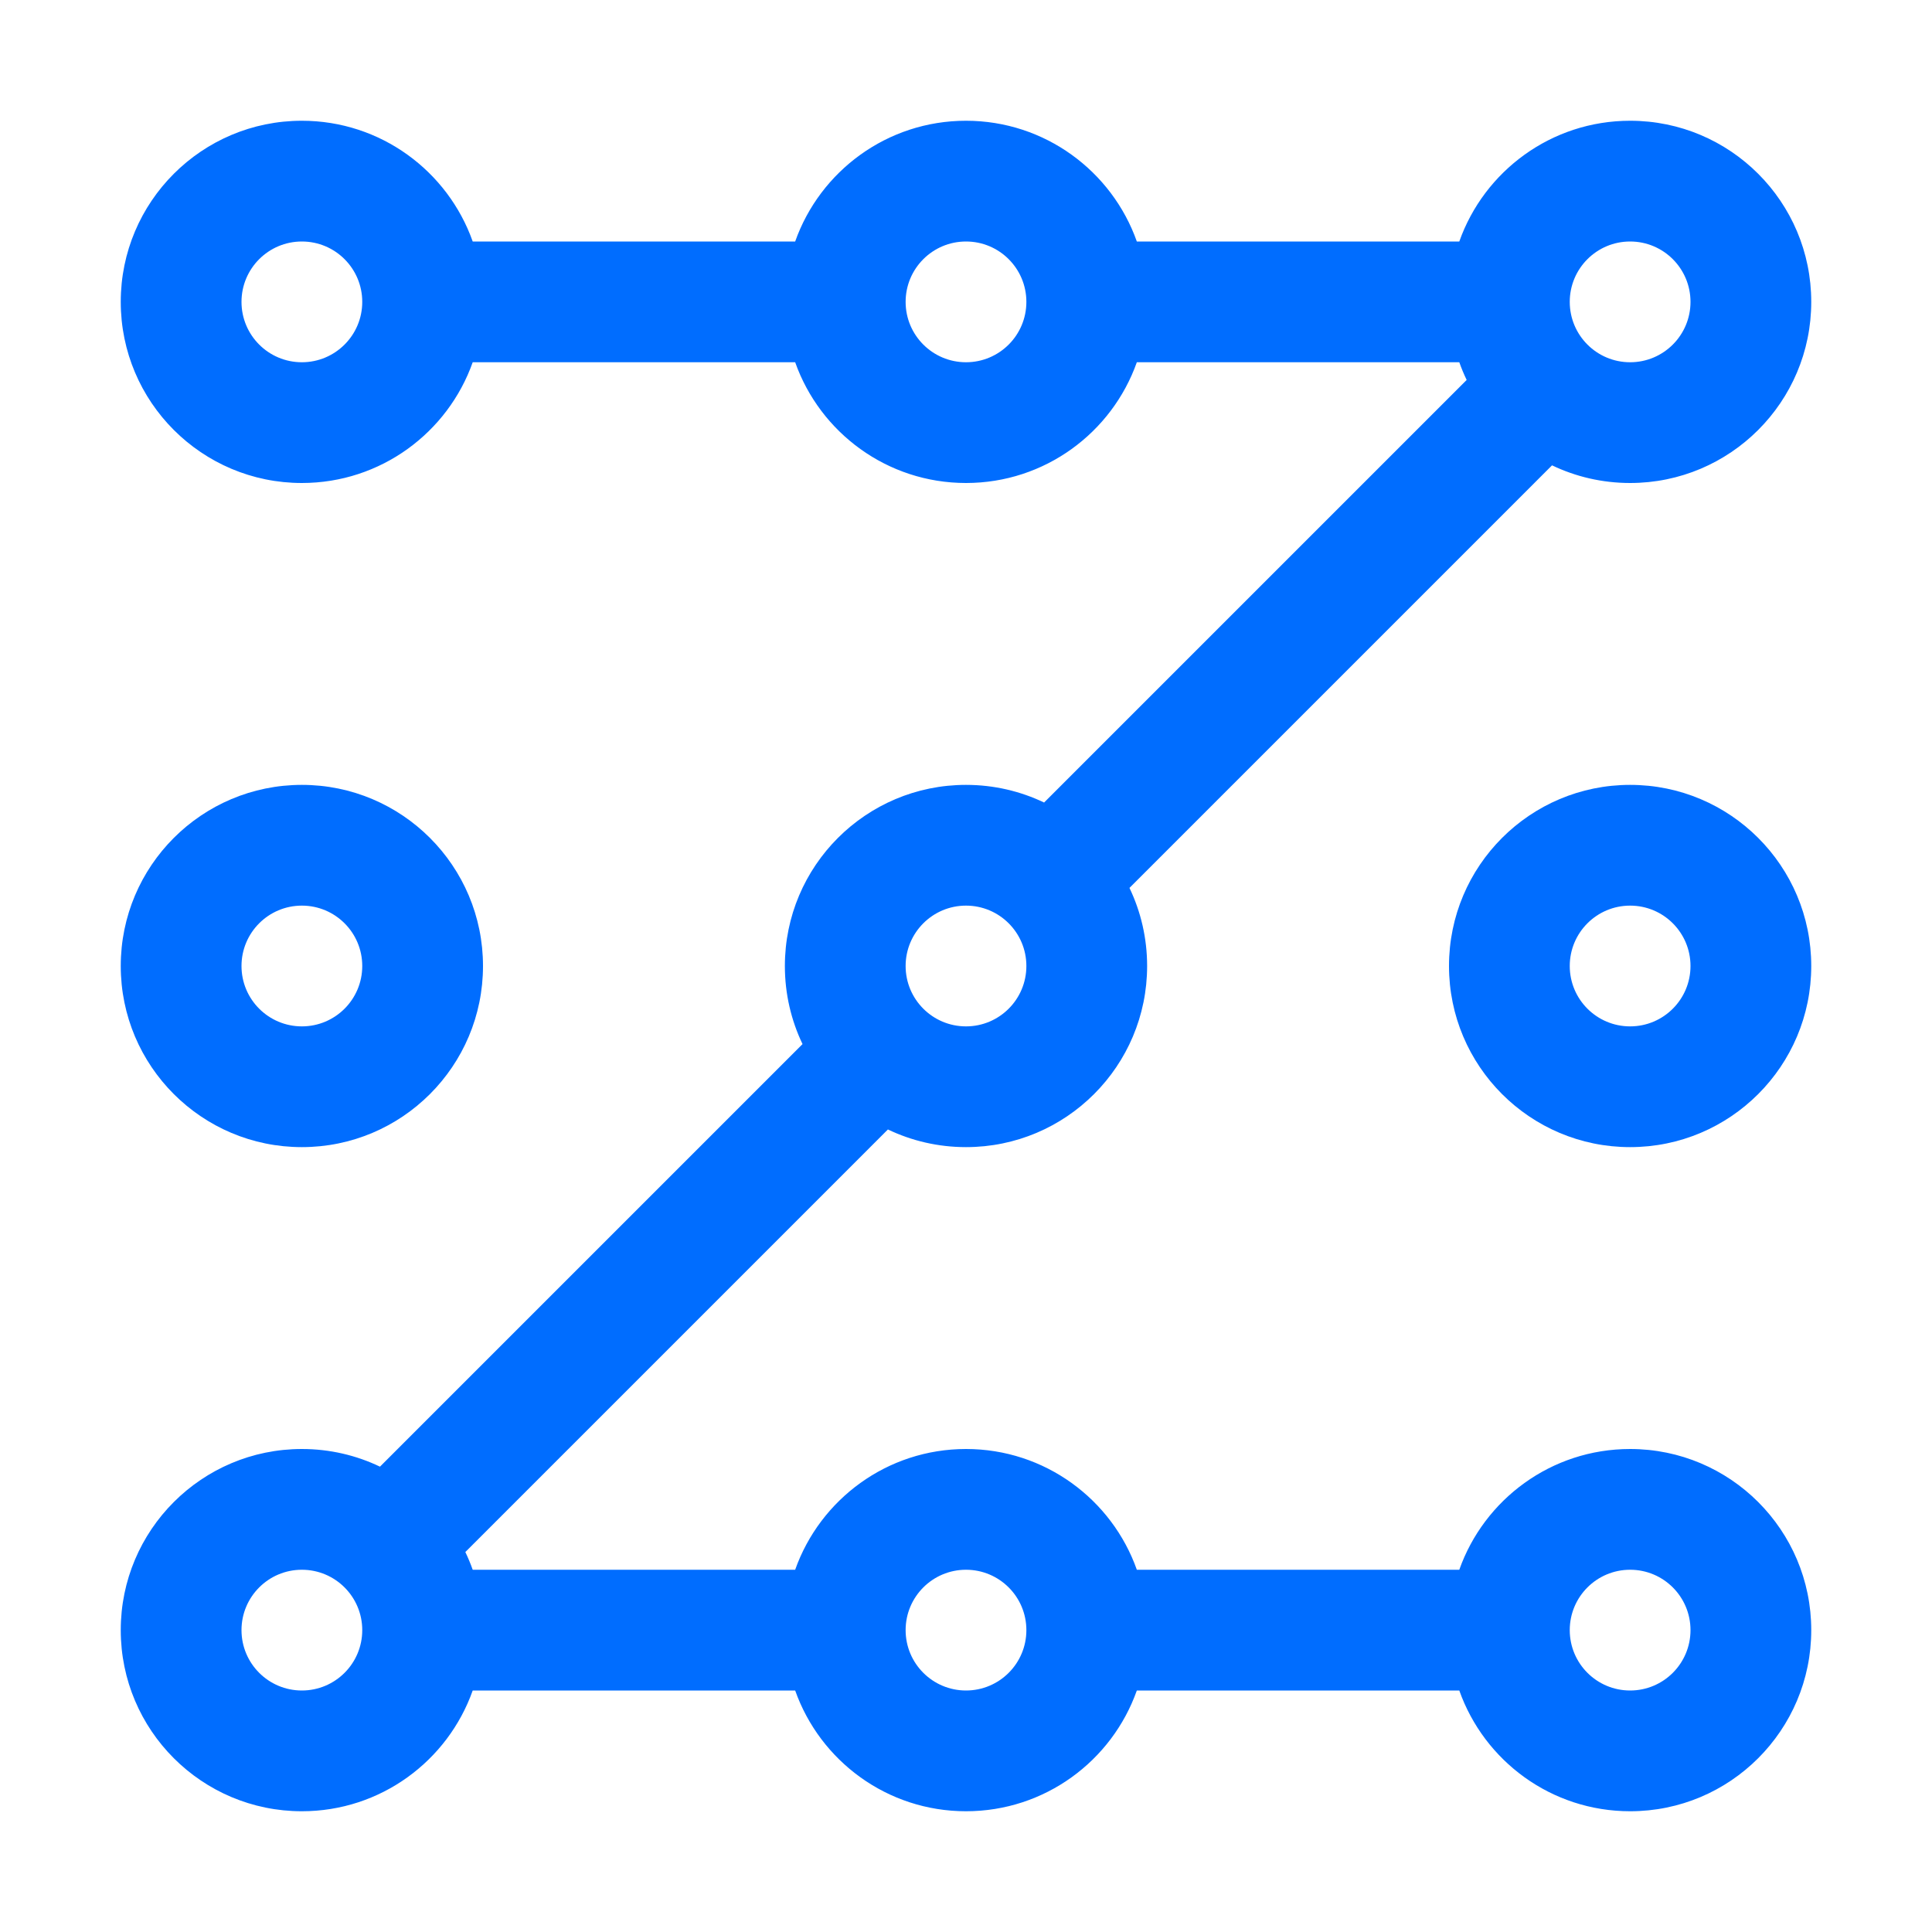
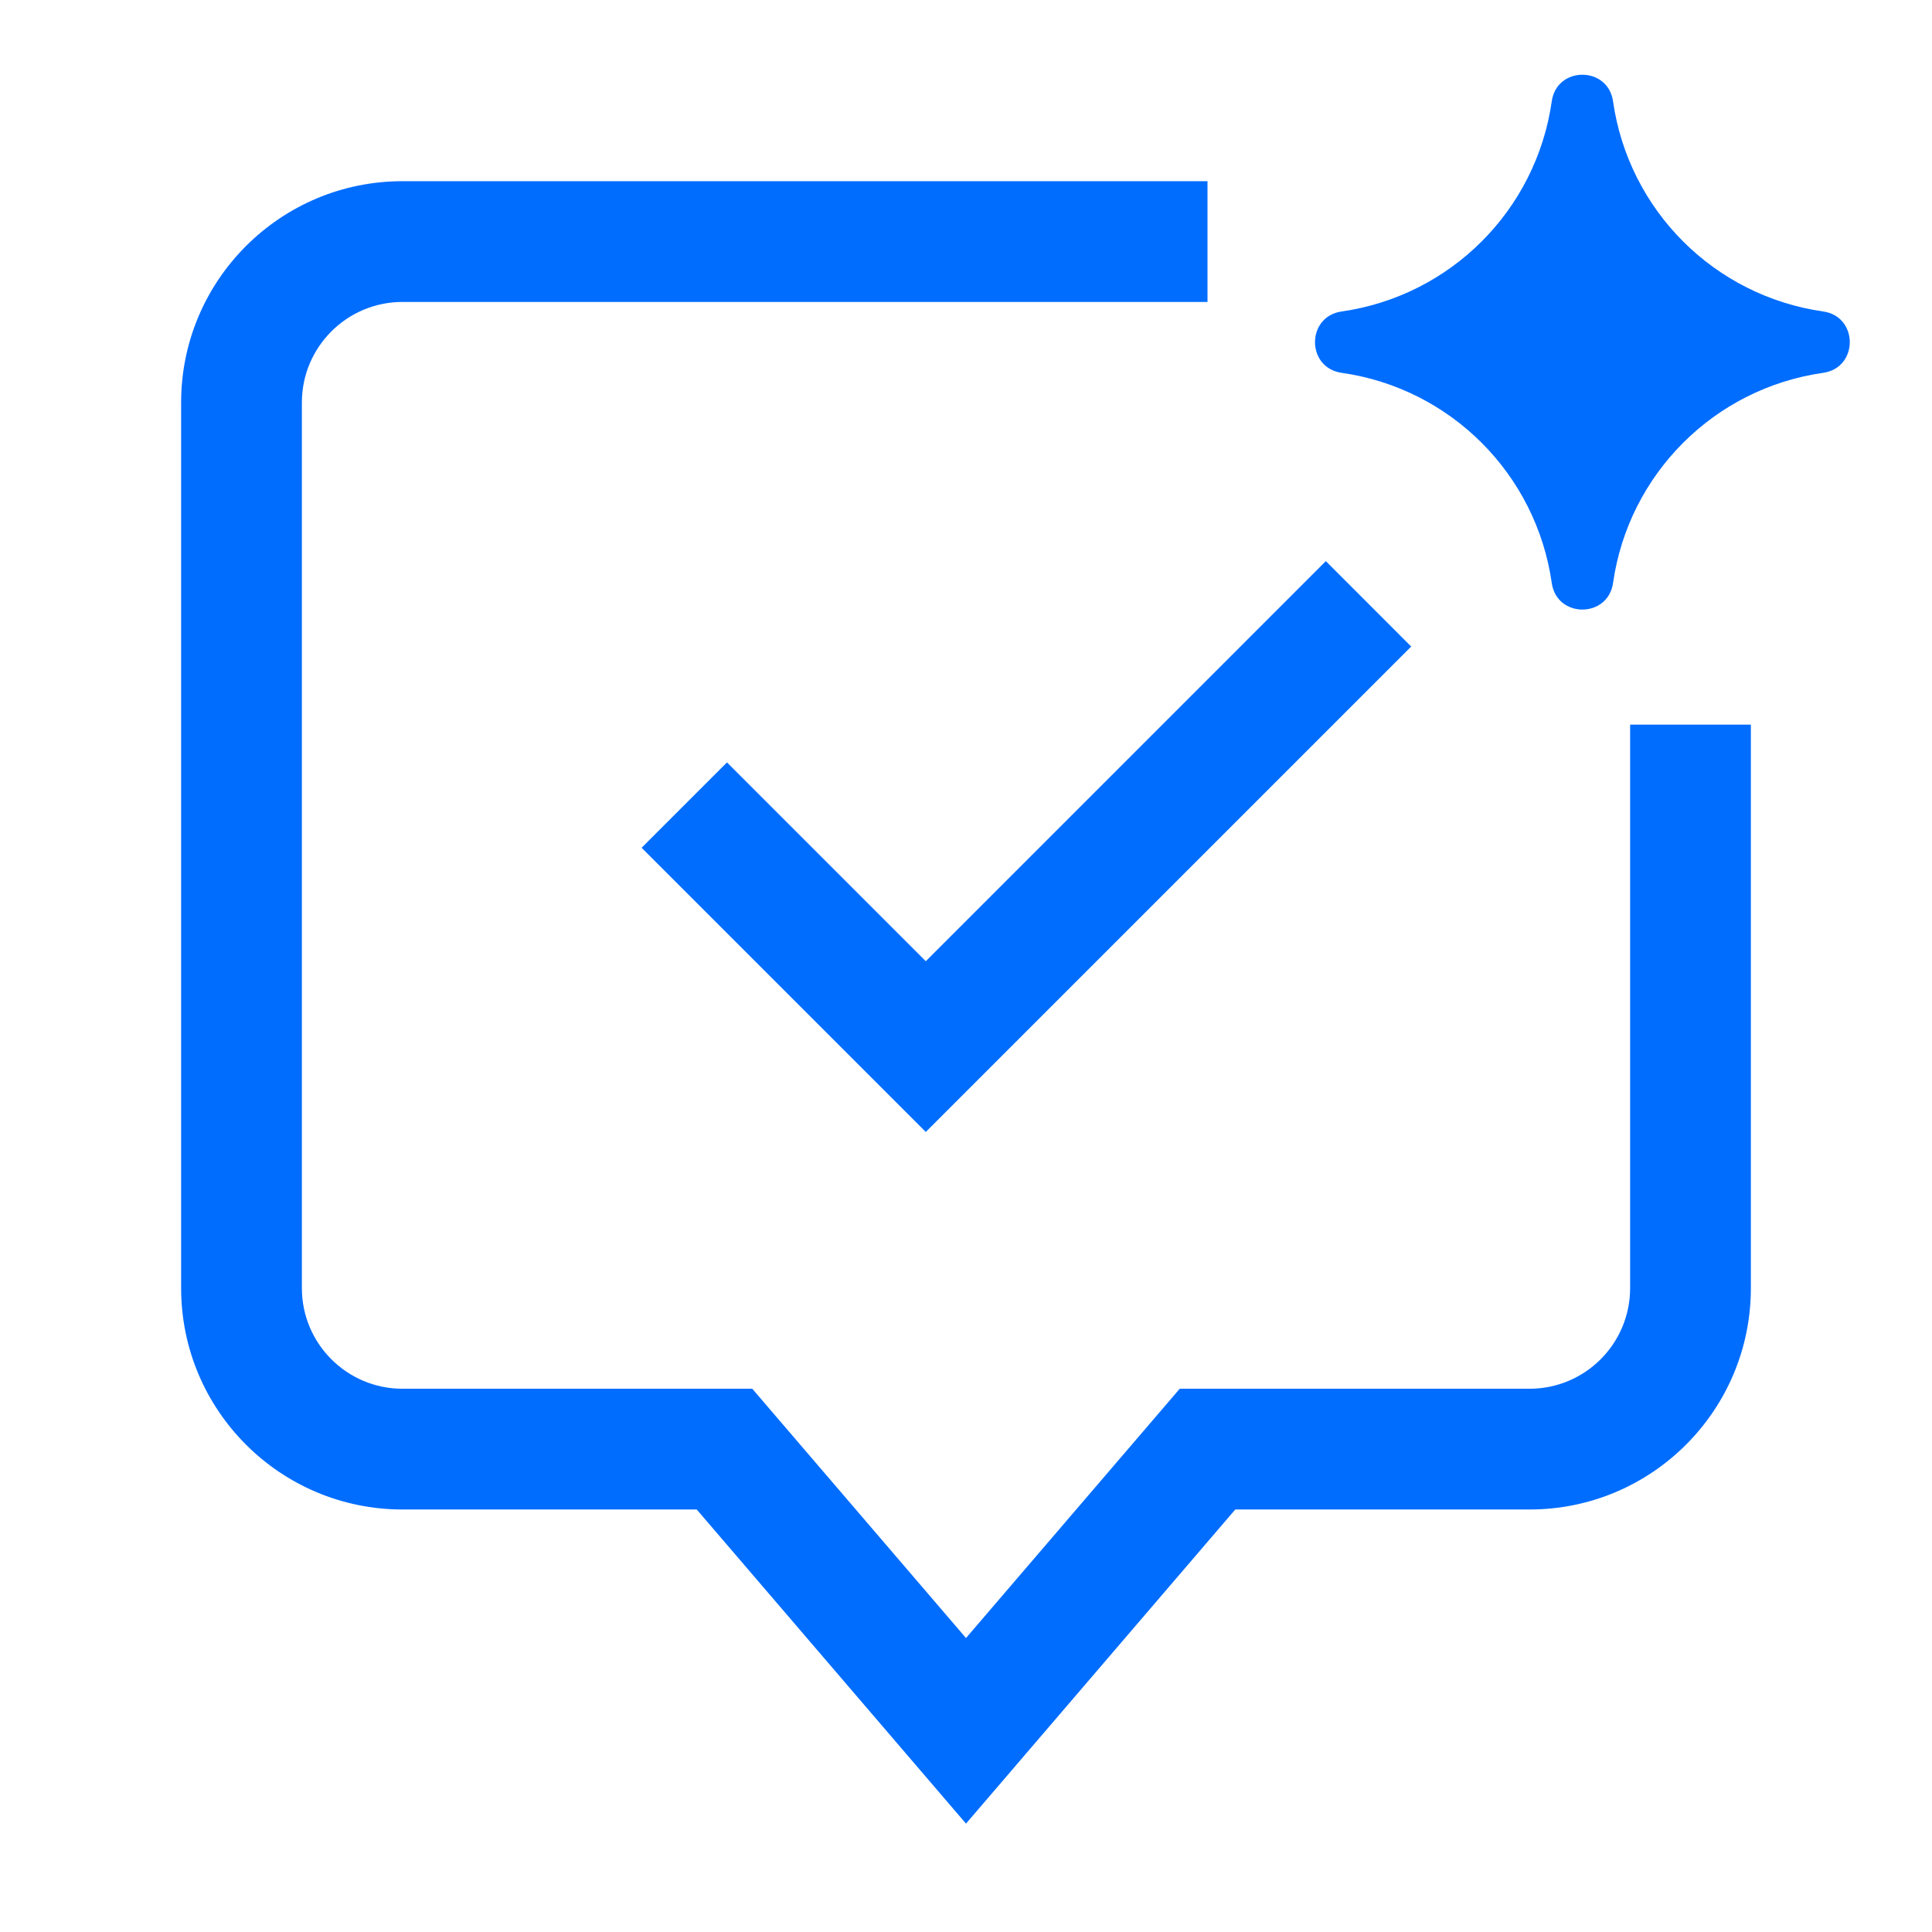
- <svg xmlns="http://www.w3.org/2000/svg" width="64" height="64" viewBox="0 0 64 64" fill="none">
-   <path fill-rule="evenodd" clip-rule="evenodd" d="M26.341 12H15.659C14.835 14.33 12.612 16 10 16C6.686 16 4 13.314 4 10C4 6.686 6.686 4 10 4C12.612 4 14.835 5.67 15.659 8H26.341C27.165 5.67 29.388 4 32 4C34.612 4 36.835 5.67 37.659 8H48.341C49.165 5.67 51.388 4 54 4C57.314 4 60 6.686 60 10C60 13.314 57.314 16 54 16C53.074 16 52.196 15.79 51.413 15.415L37.415 29.413C37.79 30.196 38 31.074 38 32C38 35.314 35.314 38 32 38C31.074 38 30.196 37.79 29.413 37.415L15.415 51.413C15.506 51.603 15.588 51.799 15.659 52H26.341C27.165 49.67 29.388 48 32 48C34.612 48 36.835 49.67 37.659 52H48.341C49.165 49.67 51.388 48 54 48C57.314 48 60 50.686 60 54C60 57.314 57.314 60 54 60C51.388 60 49.165 58.33 48.341 56H37.659C36.835 58.33 34.612 60 32 60C29.388 60 27.165 58.33 26.341 56H15.659C14.835 58.33 12.612 60 10 60C6.686 60 4 57.314 4 54C4 50.686 6.686 48 10 48C10.926 48 11.804 48.21 12.587 48.585L26.585 34.587C26.21 33.804 26 32.926 26 32C26 28.686 28.686 26 32 26C32.926 26 33.804 26.21 34.587 26.585L48.585 12.587C48.494 12.397 48.412 12.201 48.341 12H37.659C36.835 14.33 34.612 16 32 16C29.388 16 27.165 14.33 26.341 12ZM30 10C30 8.895 30.895 8 32 8C33.105 8 34 8.895 34 10C34 11.105 33.105 12 32 12C30.895 12 30 11.105 30 10ZM30 32C30 30.895 30.895 30 32 30C33.105 30 34 30.895 34 32C34 33.105 33.105 34 32 34C30.895 34 30 33.105 30 32ZM32 52C30.895 52 30 52.895 30 54C30 55.105 30.895 56 32 56C33.105 56 34 55.105 34 54C34 52.895 33.105 52 32 52ZM10 8C8.895 8 8 8.895 8 10C8 11.105 8.895 12 10 12C11.105 12 12 11.105 12 10C12 8.895 11.105 8 10 8ZM8 54C8 52.895 8.895 52 10 52C11.105 52 12 52.895 12 54C12 55.105 11.105 56 10 56C8.895 56 8 55.105 8 54ZM52 10C52 8.895 52.895 8 54 8C55.105 8 56 8.895 56 10C56 11.105 55.105 12 54 12C52.895 12 52 11.105 52 10ZM54 52C52.895 52 52 52.895 52 54C52 55.105 52.895 56 54 56C55.105 56 56 55.105 56 54C56 52.895 55.105 52 54 52Z" fill="#006DFF" />
-   <path fill-rule="evenodd" clip-rule="evenodd" d="M10 26C6.686 26 4 28.686 4 32C4 35.314 6.686 38 10 38C13.314 38 16 35.314 16 32C16 28.686 13.314 26 10 26ZM8 32C8 30.895 8.895 30 10 30C11.105 30 12 30.895 12 32C12 33.105 11.105 34 10 34C8.895 34 8 33.105 8 32Z" fill="#006DFF" />
-   <path fill-rule="evenodd" clip-rule="evenodd" d="M48 32C48 28.686 50.686 26 54 26C57.314 26 60 28.686 60 32C60 35.314 57.314 38 54 38C50.686 38 48 35.314 48 32ZM54 30C52.895 30 52 30.895 52 32C52 33.105 52.895 34 54 34C55.105 34 56 33.105 56 32C56 30.895 55.105 30 54 30Z" fill="#006DFF" />
+ <svg xmlns="http://www.w3.org/2000/svg" width="32" height="32" viewBox="0 0 32 32" fill="none">
+   <path d="M22.221 6.175C21.634 6.091 21.634 5.243 22.221 5.159C24.026 4.901 25.444 3.483 25.702 1.678C25.785 1.091 26.633 1.091 26.717 1.678C26.975 3.483 28.393 4.901 30.198 5.159C30.785 5.243 30.785 6.091 30.198 6.175C28.393 6.432 26.975 7.851 26.717 9.656C26.633 10.243 25.785 10.243 25.702 9.656C25.444 7.851 24.026 6.432 22.221 6.175Z" fill="#006DFF" />
+   <path d="M6.667 5.001C5.746 5.001 5 5.748 5 6.668V21.335C5 22.255 5.746 23.002 6.667 23.002H12.46L16 27.131L19.54 23.002H25.334C26.254 23.002 27 22.255 27 21.335V12.002H29V21.335C29 23.36 27.359 25.002 25.334 25.002H20.46L16 30.205L11.54 25.002H6.667C4.642 25.002 3 23.36 3 21.335V6.668C3 4.643 4.642 3.001 6.667 3.001H20V5.001H6.667Z" fill="#006DFF" />
+   <path d="M15.334 18.749L23.374 10.709L21.96 9.294L15.334 15.921L12.041 12.628L10.627 14.042L15.334 18.749Z" fill="#006DFF" />
</svg>
